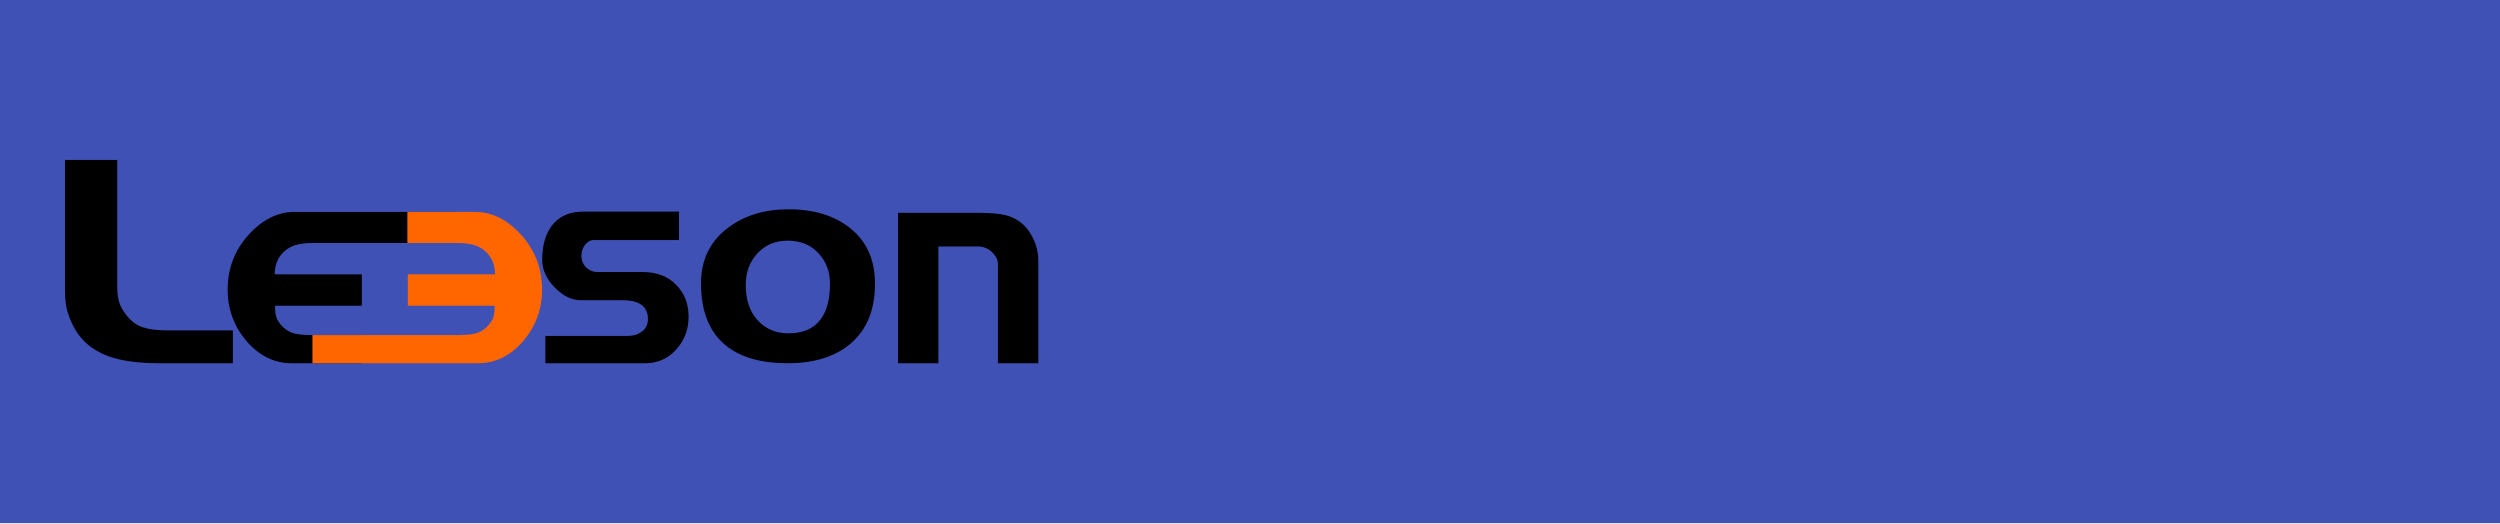
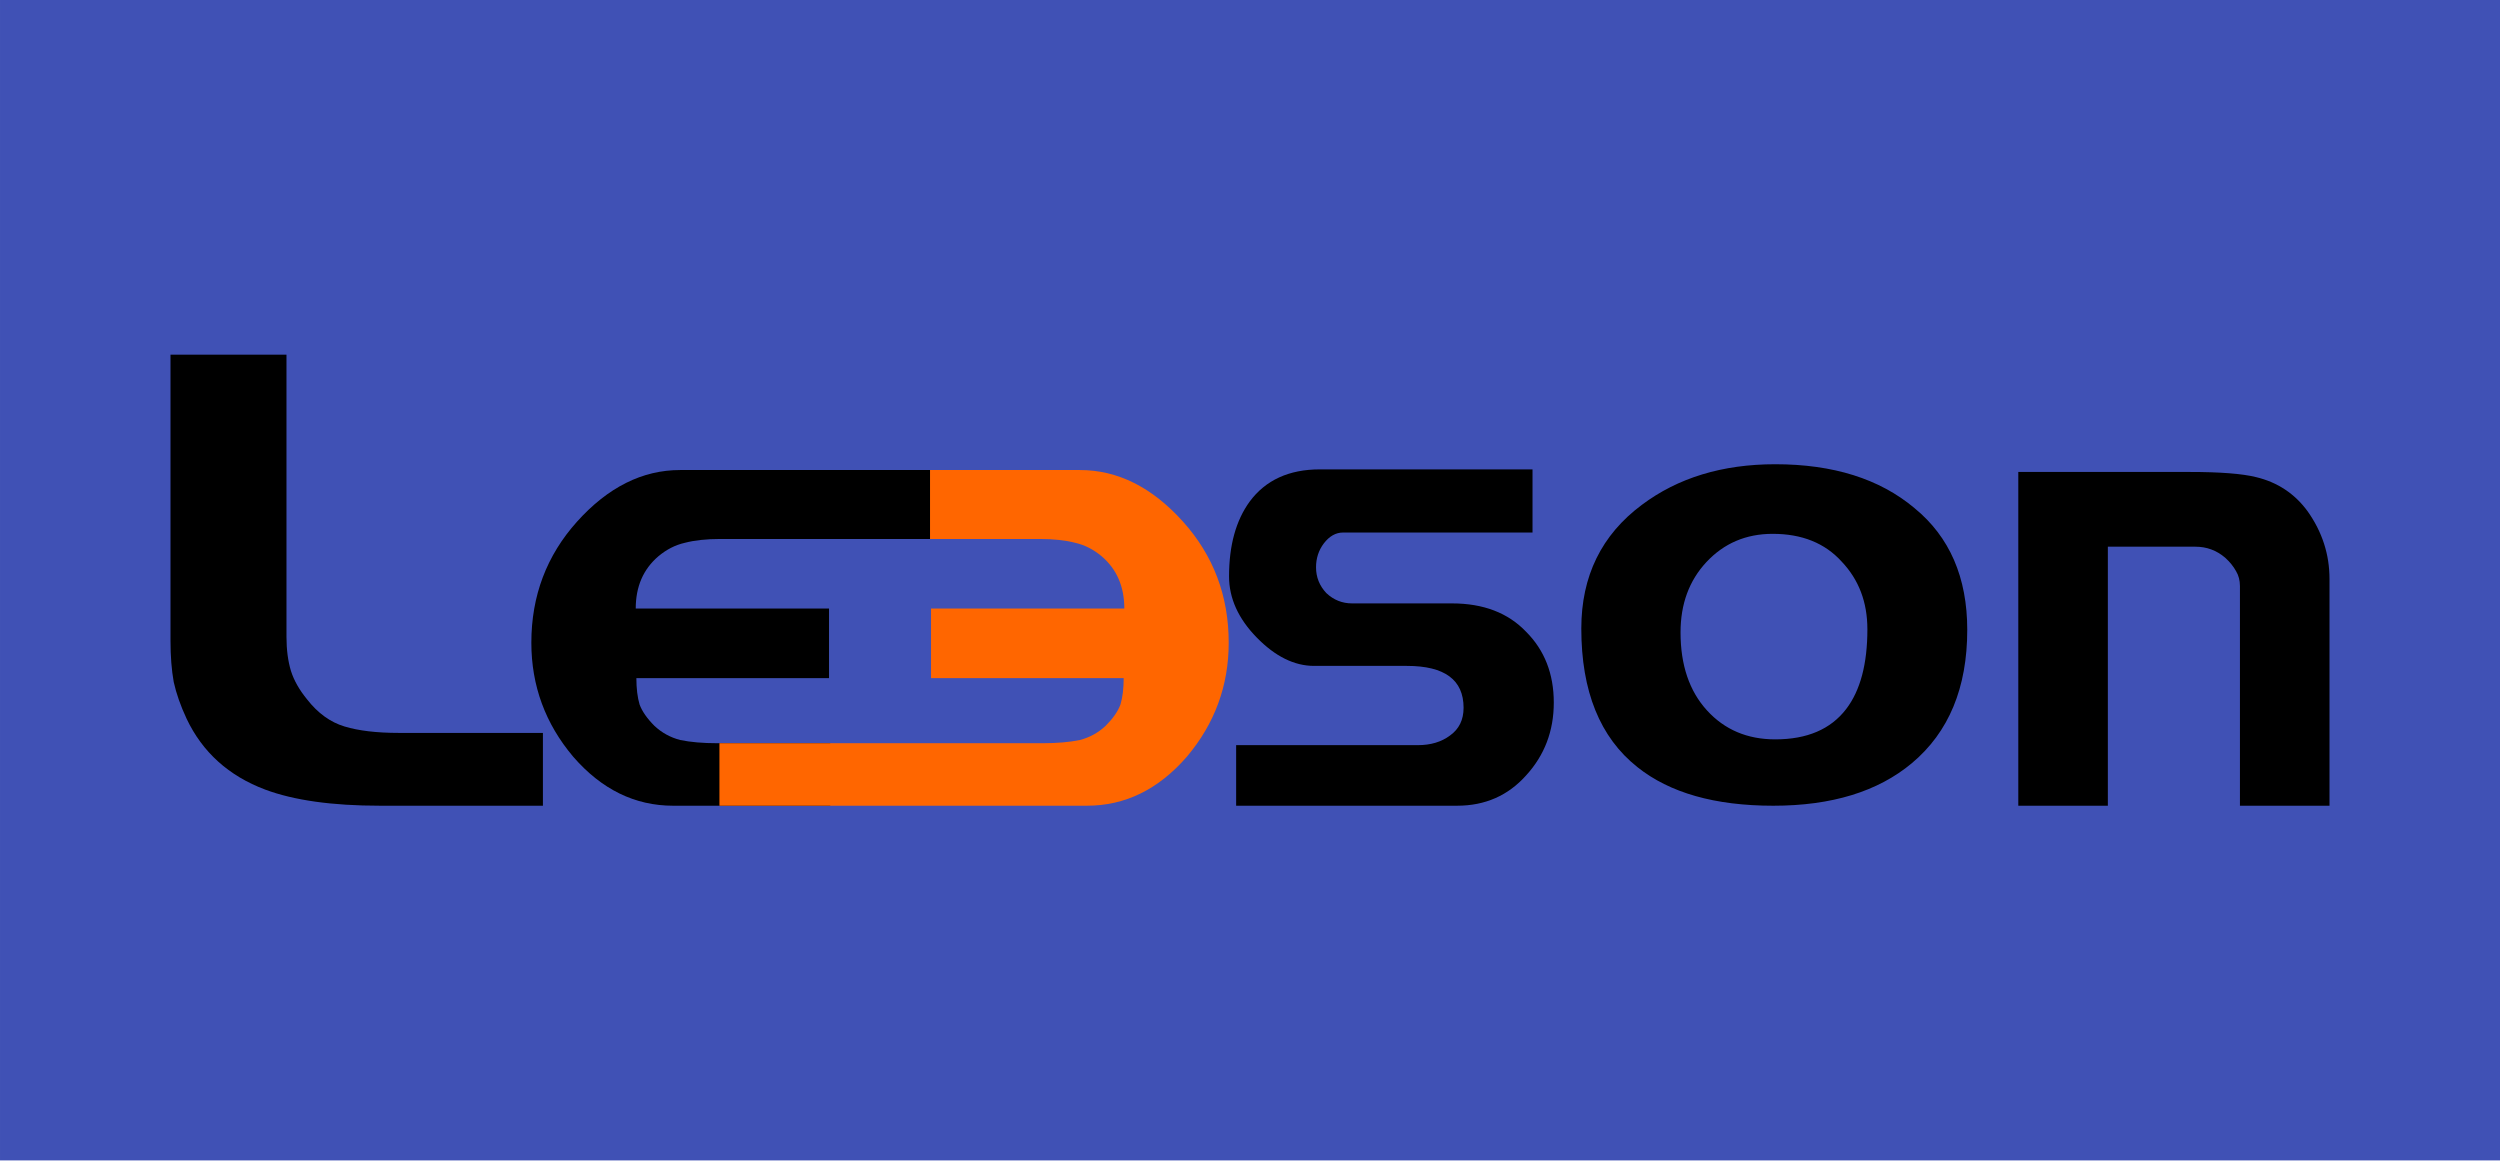
- <svg xmlns="http://www.w3.org/2000/svg" width="144.295mm" height="30.195mm" viewBox="0 0 511.28 106.99" id="svg9854" version="1.1">
+ <svg xmlns="http://www.w3.org/2000/svg" width="65.052mm" height="30.195mm" viewBox="0 0 230.498 106.99" id="svg9854" version="1.1">
  <defs id="defs9856">
    <linearGradient id="linearGradient8768">
      <stop style="stop-color:#999999;stop-opacity:1;" offset="0" id="stop8770" />
    </linearGradient>
    <filter style="color-interpolation-filters:sRGB" id="filter7296">
      <feGaussianBlur result="result0" in="SourceGraphic" stdDeviation="0.5" id="feGaussianBlur7298" />
      <feTurbulence baseFrequency="0.2" seed="300" numOctaves="10" result="result1" type="fractalNoise" id="feTurbulence7300" />
      <feGaussianBlur stdDeviation="4" result="result8" id="feGaussianBlur7302" />
      <feDisplacementMap yChannelSelector="A" result="result7" in2="result8" scale="5" in="SourceGraphic" xChannelSelector="R" id="feDisplacementMap7304" />
      <feComposite result="result2" operator="in" in2="result1" in="result7" id="feComposite7306" />
      <feComposite k4="0" k2="0" k1="0" k3="3" in2="result2" in="result0" operator="arithmetic" id="feComposite7308" />
      <feBlend result="fbSourceGraphic" mode="multiply" in2="result2" id="feBlend7310" />
      <feColorMatrix values="1 0 0 -1 0 1 0 1 -1 0 1 0 0 -1 0 -1.8 -0.5 0 5.7 -3.5 " in="fbSourceGraphic" result="fbSourceGraphicAlpha" id="feColorMatrix7312" />
      <feGaussianBlur stdDeviation="0.5" in="fbSourceGraphicAlpha" result="result0" id="feGaussianBlur7314" />
      <feSpecularLighting result="result6" surfaceScale="-5" specularExponent="5" id="feSpecularLighting7316">
        <feDistantLight azimuth="225" elevation="25" id="feDistantLight7318" />
      </feSpecularLighting>
      <feComposite in2="result6" in="SourceGraphic" result="result2" operator="in" id="feComposite7320" />
      <feComposite k4="0" k1="0" in="result2" result="result4" operator="arithmetic" k2="1" k3="1" in2="result2" id="feComposite7322" />
    </filter>
  </defs>
  <g id="layer1" transform="translate(-394.4206,-518.5784)">
    <g id="g1">
-       <rect style="fill:#4051b5;fill-opacity:1;stroke:none;stroke-width:1.911;stroke-dasharray:none" id="rect5" width="511.28" height="106.99" x="394.421" y="518.578" />
-       <g id="g4" transform="translate(-150.7032,4.854923)">
+       <rect style="fill:#4051b5;fill-opacity:1;stroke:none;stroke-width:1.283;stroke-dasharray:none" id="rect5" width="230.498" height="106.99" x="394.421" y="518.578" />
+       <g id="g4" transform="translate(-148.2709,4.854924)">
        <g style="font-style:normal;font-variant:normal;font-weight:100;font-stretch:normal;font-size:35px;line-height:125%;font-family:Denmark;-inkscape-font-specification:'Denmark, Thin';text-align:start;letter-spacing:0px;word-spacing:0px;writing-mode:lr-tb;text-anchor:start;fill:#000000;fill-opacity:1;stroke:none" id="text3891-5-4-7-8-3-0-6-6-45" transform="matrix(1.697311,0,0,1.697311,235.9585,-415.7747)">
          <path d="m 265.12,585.797 q 0,2.31 -1.505,3.955 -1.47,1.645 -3.745,1.645 h -12.005 v -3.29 h 9.87 q 1.05,0 1.75,-0.525 0.735,-0.525 0.735,-1.505 0,-2.275 -3.08,-2.275 h -5.04 q -1.61,0 -3.115,-1.54 -1.505,-1.54 -1.505,-3.325 0,-2.52 1.12,-4.06 1.295,-1.75 3.815,-1.75 h 11.55 v 3.43 h -10.29 q -0.595,0 -1.05,0.595 -0.42,0.56 -0.42,1.295 0,0.805 0.56,1.4 0.595,0.56 1.4,0.56 h 5.425 q 2.555,0 4.025,1.54 1.505,1.505 1.505,3.85 z" id="path3926-1-8-0-8-5-6-3-02-25" style="fill:#000000;fill-opacity:1" />
        </g>
        <g style="font-style:normal;font-variant:normal;font-weight:100;font-stretch:normal;font-size:35px;line-height:125%;font-family:Denmark;-inkscape-font-specification:'Denmark, Thin';text-align:start;letter-spacing:0px;word-spacing:0px;writing-mode:lr-tb;text-anchor:start;fill:#000000;fill-opacity:1;stroke:none" id="text3546-2-9-1-5-5-6-9-8-6-1-1-7-4" transform="matrix(1.697311,0,0,1.697311,229.5091,-417.6121)">
          <path d="m 229.62,592.48 h -8.54 c -2.077,0 -3.885,-0.887 -5.425,-2.66 -1.517,-1.797 -2.275,-3.862 -2.275,-6.195 0,-2.543 0.828,-4.737 2.485,-6.58 1.68,-1.867 3.547,-2.8 5.6,-2.8 h 19.592 v 3.745 H 223.635 c -0.747,0 -1.388,0.07 -1.925,0.21 -0.513,0.117 -0.992,0.362 -1.435,0.735 -0.817,0.7 -1.225,1.645 -1.225,2.835 h 10.5 v 3.78 h -10.465 c 0,0.56 0.058,1.038 0.175,1.435 0.14,0.373 0.408,0.758 0.805,1.155 0.397,0.373 0.863,0.63 1.4,0.77 0.56,0.117 1.237,0.175 2.03,0.175 h 6.125 z" id="path3929-9-6-5-6-29-5-7-6-7" style="fill:#000000;fill-opacity:1" />
        </g>
        <g style="font-style:normal;font-variant:normal;font-weight:100;font-stretch:normal;font-size:35px;line-height:125%;font-family:Denmark;-inkscape-font-specification:'Denmark, Thin';text-align:start;letter-spacing:0px;word-spacing:0px;writing-mode:lr-tb;text-anchor:start;fill:#ff6600;fill-opacity:1;stroke:none" id="text3546-2-9-1-5-5-6-9-8-6-1-1-9-1-4" transform="matrix(-1.697311,0,0,1.697311,1018.149,-417.6121)">
          <path d="M 241.044,592.48 H 221.08 c -2.077,0 -3.885,-0.887 -5.425,-2.66 -1.517,-1.797 -2.275,-3.862 -2.275,-6.195 0,-2.543 0.828,-4.737 2.485,-6.58 1.68,-1.867 3.547,-2.8 5.6,-2.8 h 8.139 v 3.745 H 223.635 c -0.747,0 -1.388,0.07 -1.925,0.21 -0.513,0.117 -0.992,0.362 -1.435,0.735 -0.817,0.7 -1.225,1.645 -1.225,2.835 h 10.5 v 3.78 h -10.465 c 0,0.56 0.058,1.038 0.175,1.435 0.14,0.373 0.408,0.758 0.805,1.155 0.397,0.373 0.863,0.63 1.4,0.77 0.56,0.117 1.237,0.175 2.03,0.175 h 17.549 z" id="path3929-9-6-5-6-29-5-7-3-3-4" style="fill:#ff6600;fill-opacity:1" />
        </g>
        <g style="font-style:normal;font-variant:normal;font-weight:100;font-stretch:normal;font-size:35px;line-height:125%;font-family:Denmark;-inkscape-font-specification:'Denmark, Thin';text-align:start;letter-spacing:0px;word-spacing:0px;writing-mode:lr-tb;text-anchor:start;fill:#000000;fill-opacity:1;stroke:none" id="text3793-5-6-6-9-0-1-5-59-2-3" transform="matrix(1.697311,0,0,1.697311,196.1236,391.4937)">
          <path d="m 233.678,115.781 h -8.855 c -2.59,0 -4.667,-0.292 -6.23,-0.875 -1.983,-0.747 -3.407,-2.03 -4.27,-3.85 -0.327,-0.7 -0.56,-1.365 -0.7,-1.995 -0.117,-0.653 -0.175,-1.4 -0.175,-2.24 V 91.281 h 6.3 v 15.33 c 0,0.7 0.082,1.318 0.245,1.855 0.163,0.513 0.455,1.027 0.875,1.54 0.583,0.747 1.26,1.237 2.03,1.47 0.77,0.233 1.75,0.35 2.94,0.35 h 7.84 v 3.955" id="path15009-2-4-6-1-07" style="fill:#000000;fill-opacity:1" />
        </g>
        <path d="m 724.071,571.793 c 0,5.347 -1.703,9.446 -5.109,12.297 -3.129,2.614 -7.386,3.921 -12.772,3.921 -5.386,0 -9.564,-1.188 -12.535,-3.564 -3.446,-2.733 -5.168,-6.99 -5.168,-12.772 0,-4.832 1.861,-8.634 5.584,-11.406 3.327,-2.495 7.426,-3.743 12.297,-3.743 5.346,10e-5 9.624,1.347 12.832,4.04 3.248,2.653 4.871,6.396 4.871,11.228 m -9.208,-0.059 c -10e-5,-2.495 -0.792,-4.574 -2.376,-6.238 -1.544,-1.703 -3.663,-2.554 -6.356,-2.554 -2.455,0 -4.495,0.871 -6.119,2.614 -1.584,1.703 -2.376,3.861 -2.376,6.475 0,3.01 0.812,5.406 2.436,7.188 1.624,1.782 3.723,2.673 6.297,2.673 2.931,0 5.109,-0.931 6.535,-2.792 1.307,-1.703 1.96,-4.158 1.96,-7.366" id="path15012-0-6-1-5-8" style="font-style:normal;font-variant:normal;font-weight:100;font-stretch:normal;font-size:35px;line-height:125%;font-family:Denmark;-inkscape-font-specification:'Denmark, Thin';text-align:start;letter-spacing:0px;word-spacing:0px;writing-mode:lr-tb;text-anchor:start;fill:#000000;fill-opacity:1;stroke:none;stroke-width:1.697" />
        <path d="m 757.469,588.01 h -8.257 v -20.257 c 0,-0.515 -0.119,-0.97 -0.356,-1.366 -0.238,-0.436 -0.574,-0.852 -1.01,-1.248 -0.792,-0.673 -1.703,-1.01 -2.733,-1.01 h -8.079 v 23.881 h -8.257 v -30.772 h 15.802 c 2.812,10e-5 4.851,0.159 6.119,0.475 1.98,0.475 3.564,1.525 4.752,3.148 1.347,1.901 2.02,3.98 2.02,6.238 v 20.911" id="path15014-9-5-7-9-6" style="font-style:normal;font-variant:normal;font-weight:100;font-stretch:normal;font-size:35px;line-height:125%;font-family:Denmark;-inkscape-font-specification:'Denmark, Thin';text-align:start;letter-spacing:0px;word-spacing:0px;writing-mode:lr-tb;text-anchor:start;fill:#000000;fill-opacity:1;stroke:none;stroke-width:1.697" />
      </g>
+       <text xml:space="preserve" style="font-size:35px;line-height:1.25;font-family:Denmark;-inkscape-font-specification:Denmark;stroke-width:0.938" x="365.204" y="577.095" id="text11">
+         <tspan id="tspan11" style="stroke-width:0.938" x="365.204" y="577.095" />
+       </text>
    </g>
-     <text xml:space="preserve" style="font-size:35px;line-height:1.25;font-family:Denmark;-inkscape-font-specification:Denmark;stroke-width:0.938" x="365.204" y="577.095" id="text11">
-       <tspan id="tspan11" style="stroke-width:0.938" x="365.204" y="577.095" />
-     </text>
  </g>
</svg>
